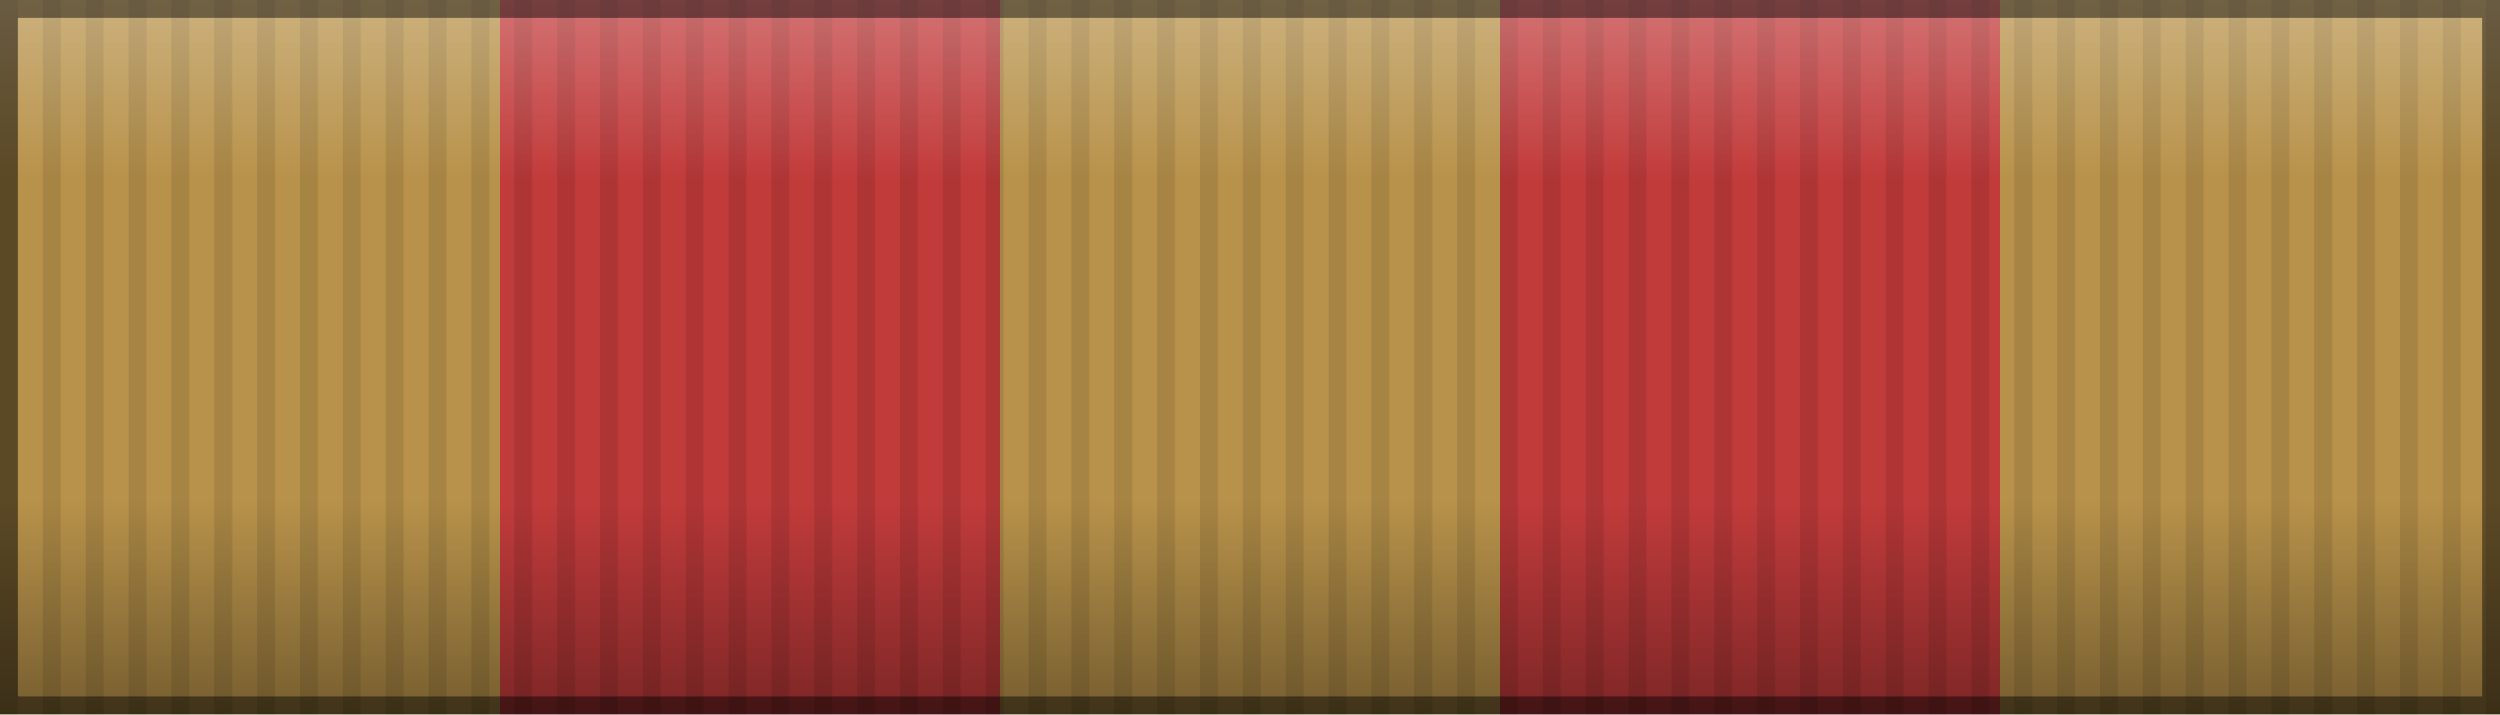
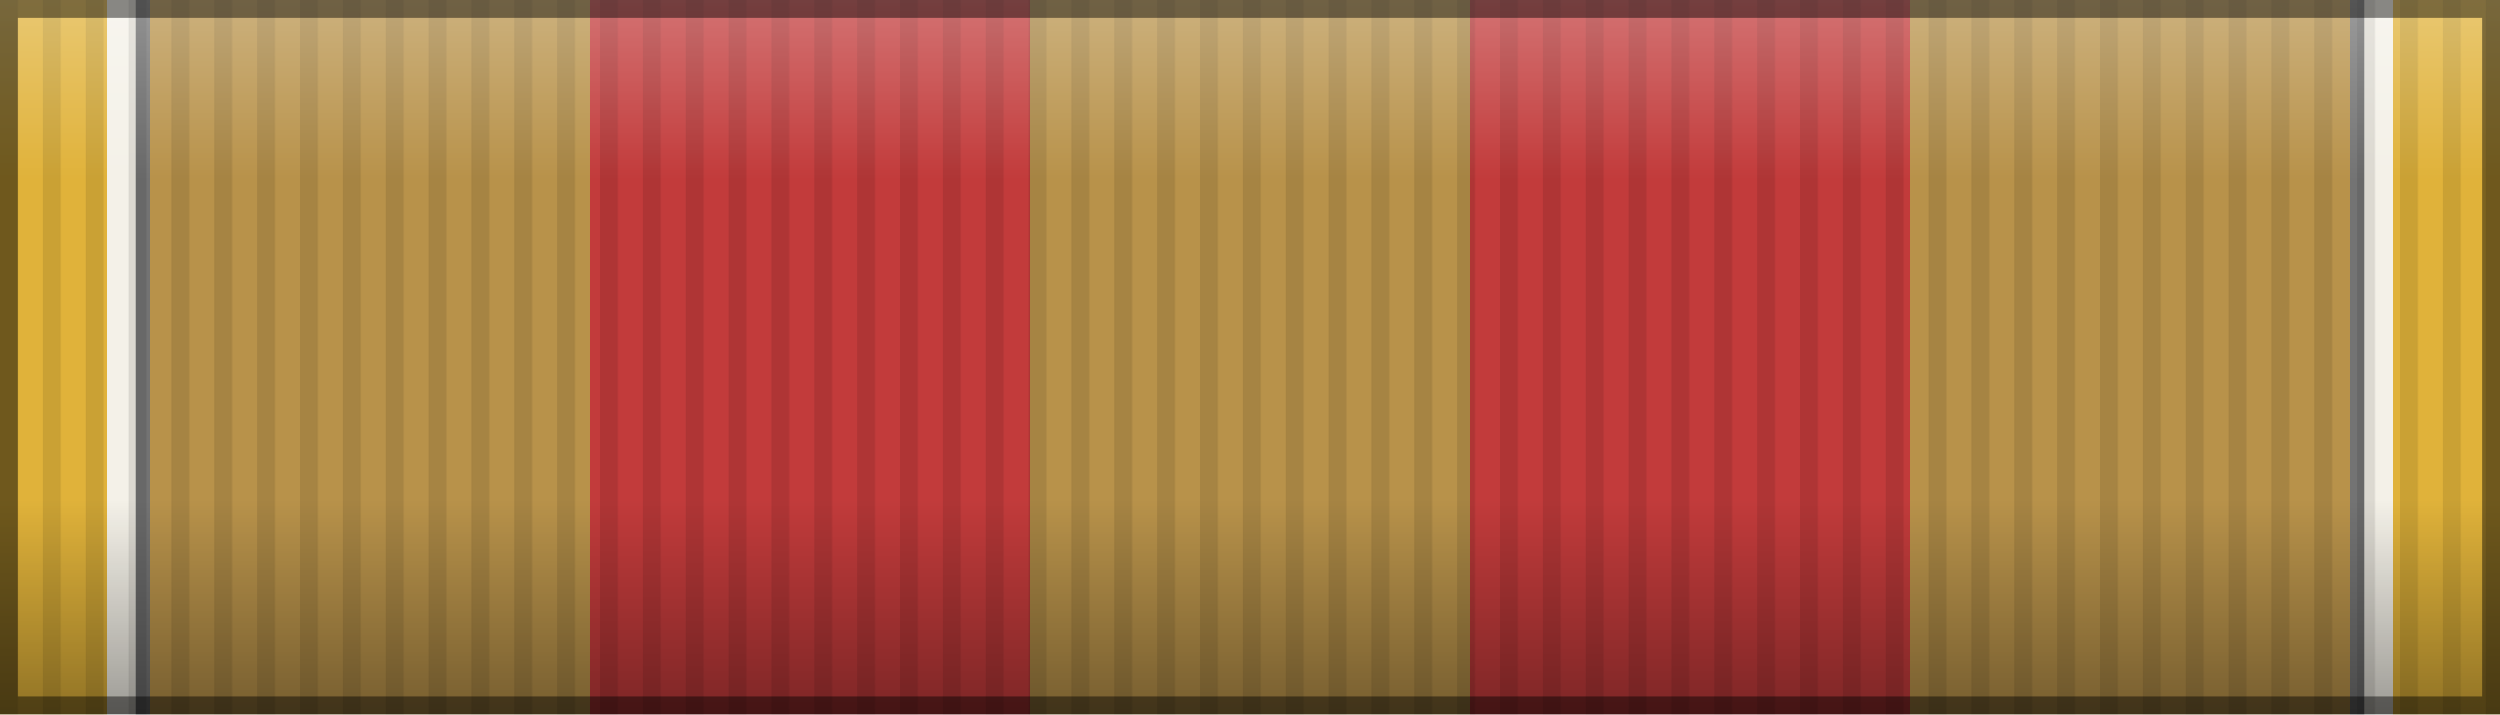
<svg xmlns="http://www.w3.org/2000/svg" viewBox="0 0 70 20" width="70" height="20">
  <defs>
    <linearGradient id="r108-shade" x1="0" y1="0" x2="0" y2="1">
      <stop offset="0" stop-color="#fff" stop-opacity="0.28" />
      <stop offset="0.25" stop-color="#fff" stop-opacity="0" />
      <stop offset="0.7" stop-color="#000" stop-opacity="0" />
      <stop offset="1" stop-color="#000" stop-opacity="0.35" />
    </linearGradient>
    <pattern id="r108-weave" width="1.2" height="1.2" patternUnits="userSpaceOnUse">
      <rect width="0.5" height="1.2" fill="#000" opacity="0.1" />
    </pattern>
  </defs>
-   <rect x="0" y="0" width="14" height="20" fill="#b8924a" />
-   <rect x="14" y="0" width="14" height="20" fill="#c23b3b" />
-   <rect x="28" y="0" width="14" height="20" fill="#b8924a" />
-   <rect x="42" y="0" width="14" height="20" fill="#c23b3b" />
-   <rect x="56" y="0" width="14" height="20" fill="#b8924a" />
+   <rect x="0" y="0" width="3" height="20" fill="#e0b23a" />
+   <rect x="67" y="0" width="3" height="20" fill="#e0b23a" />
+   <rect x="3" y="0" width="0.8" height="20" fill="#f4f1e8" />
+   <rect x="66.2" y="0" width="0.8" height="20" fill="#f4f1e8" />
+   <rect x="3.8" y="0" width="0.4" height="20" fill="#000" fill-opacity="0.55" />
+   <rect x="65.8" y="0" width="0.4" height="20" fill="#000" fill-opacity="0.55" />
+   <rect x="4.2" y="0" width="12.32" height="20" fill="#b8924a" />
+   <rect x="16.52" y="0" width="12.32" height="20" fill="#c23b3b" />
+   <rect x="28.84" y="0" width="12.32" height="20" fill="#b8924a" />
+   <rect x="41.16" y="0" width="12.32" height="20" fill="#c23b3b" />
+   <rect x="53.48" y="0" width="12.32" height="20" fill="#b8924a" />
  <rect width="70" height="20" fill="url(#r108-weave)" />
  <rect width="70" height="20" fill="url(#r108-shade)" />
  <rect x="0.25" y="0.25" width="69.5" height="19.5" fill="none" stroke="#000" stroke-opacity="0.45" stroke-width="0.5" />
</svg>
